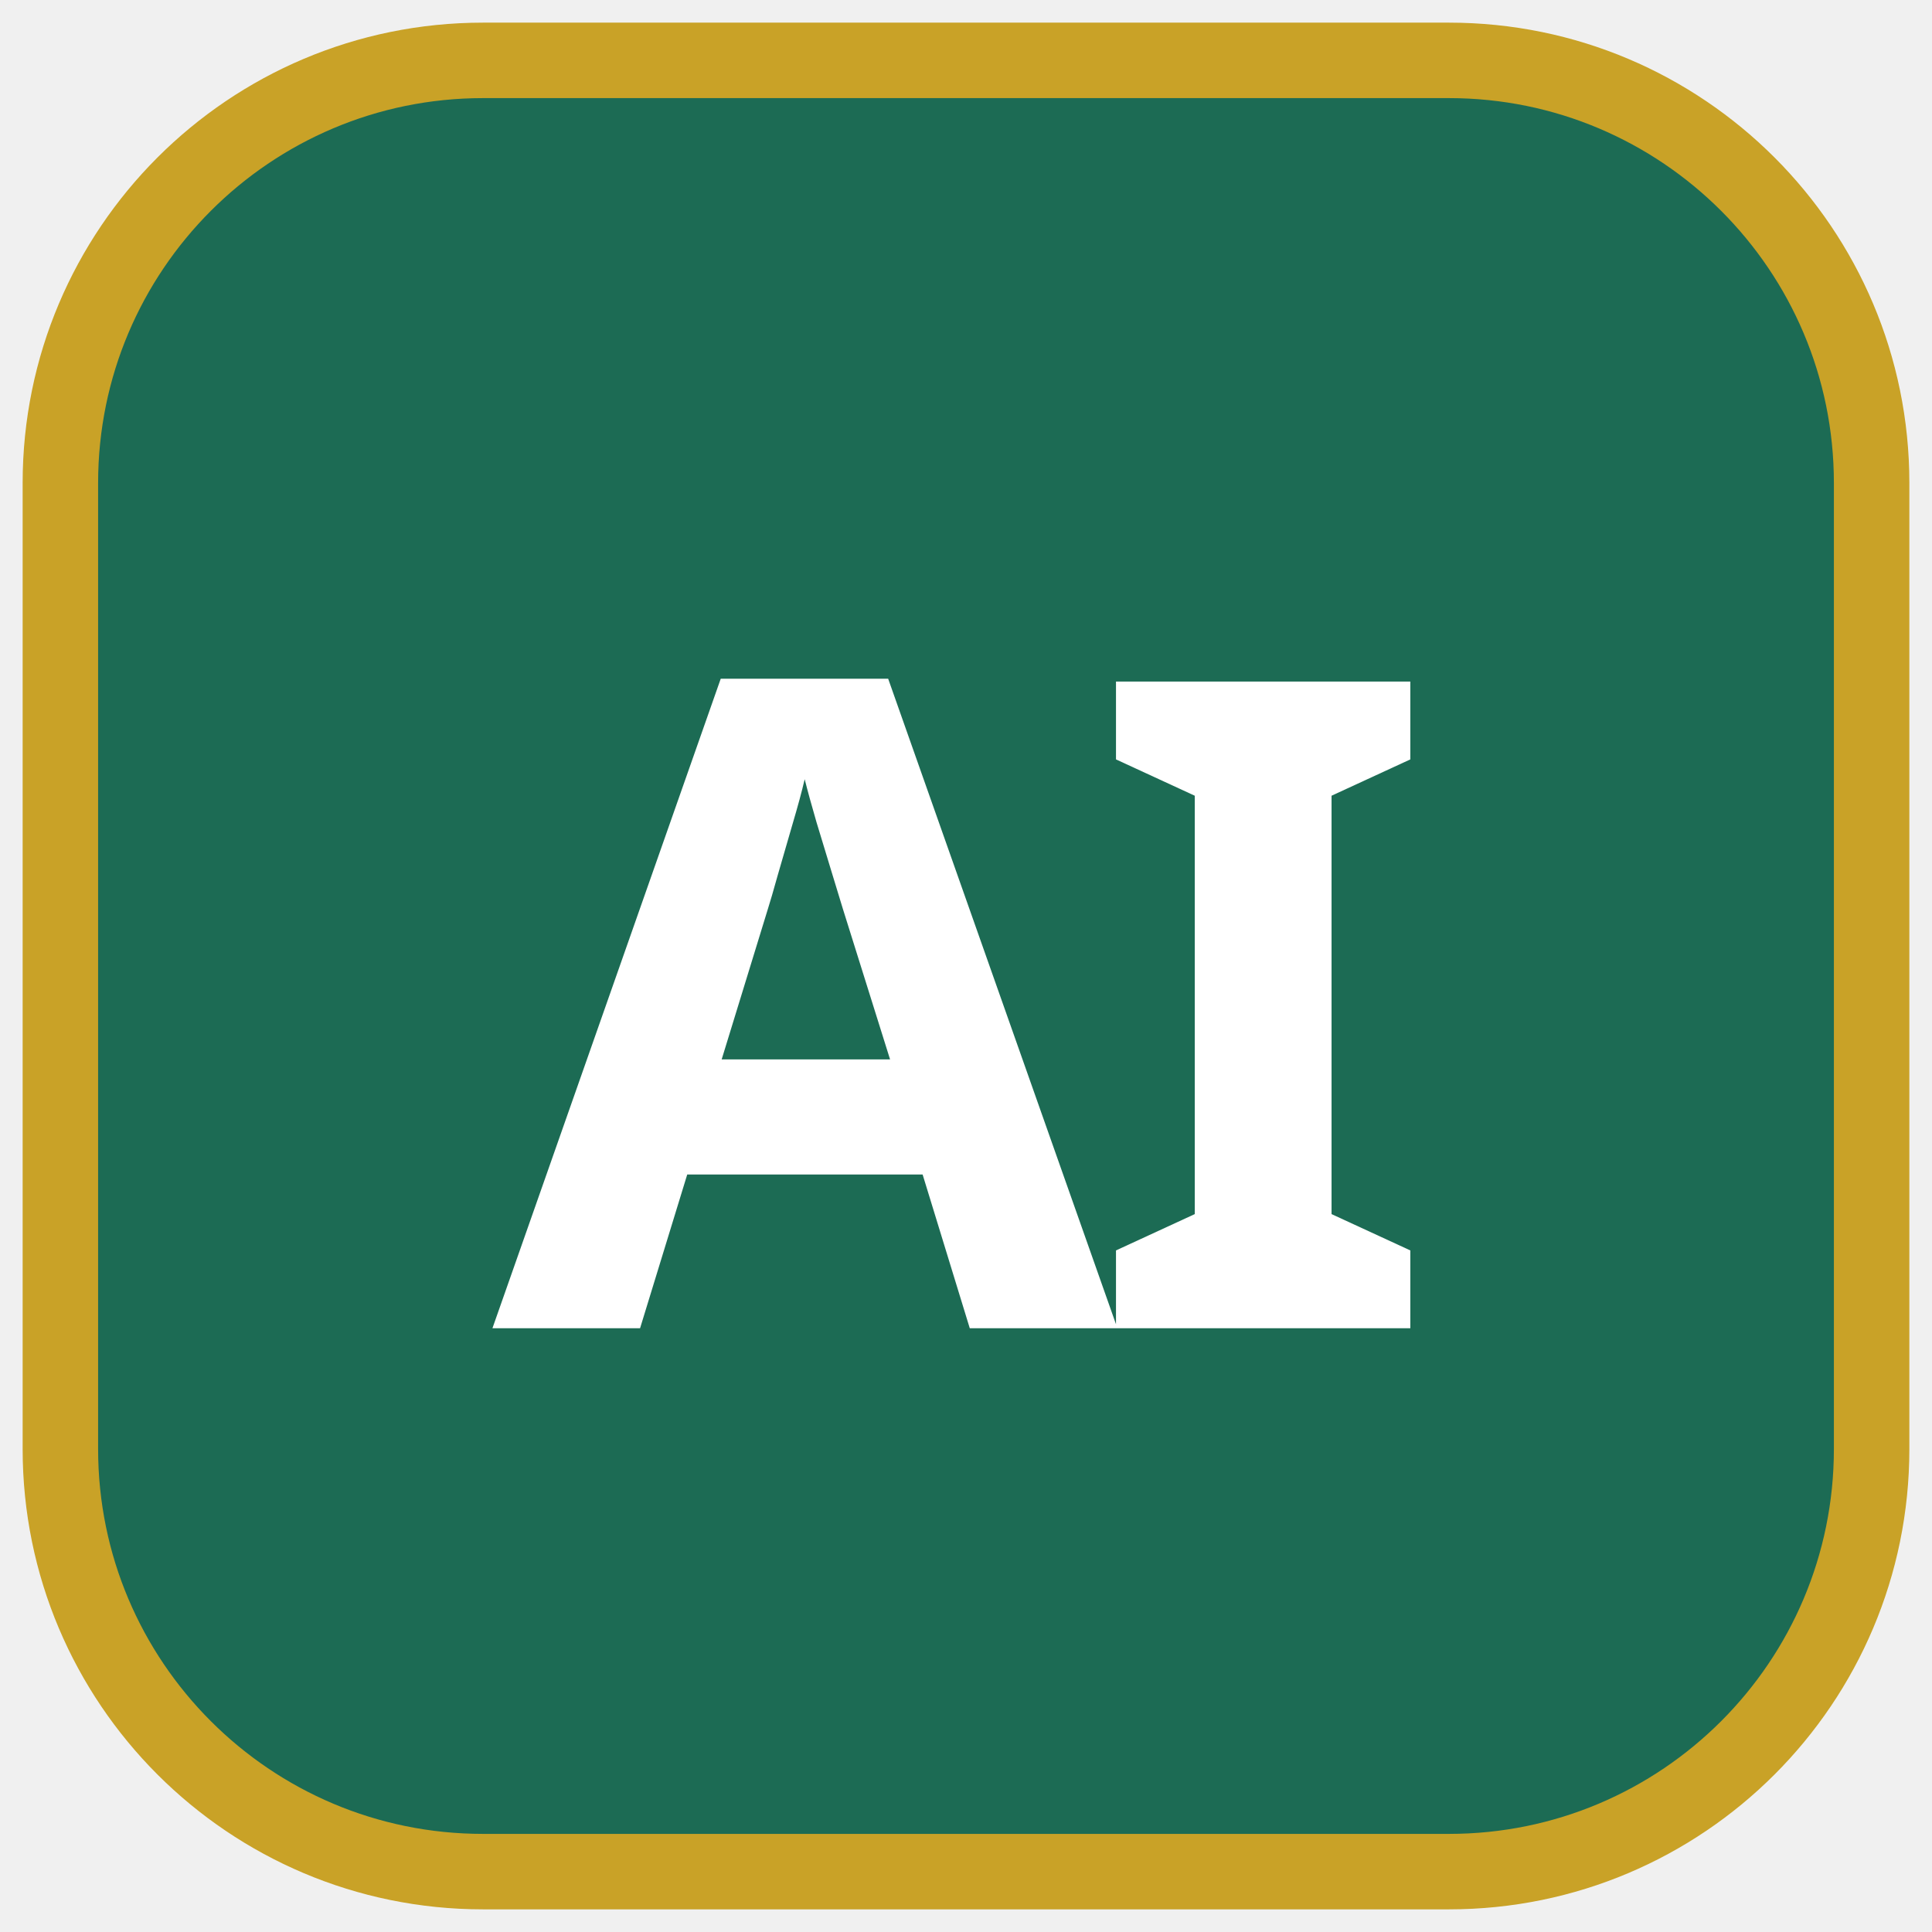
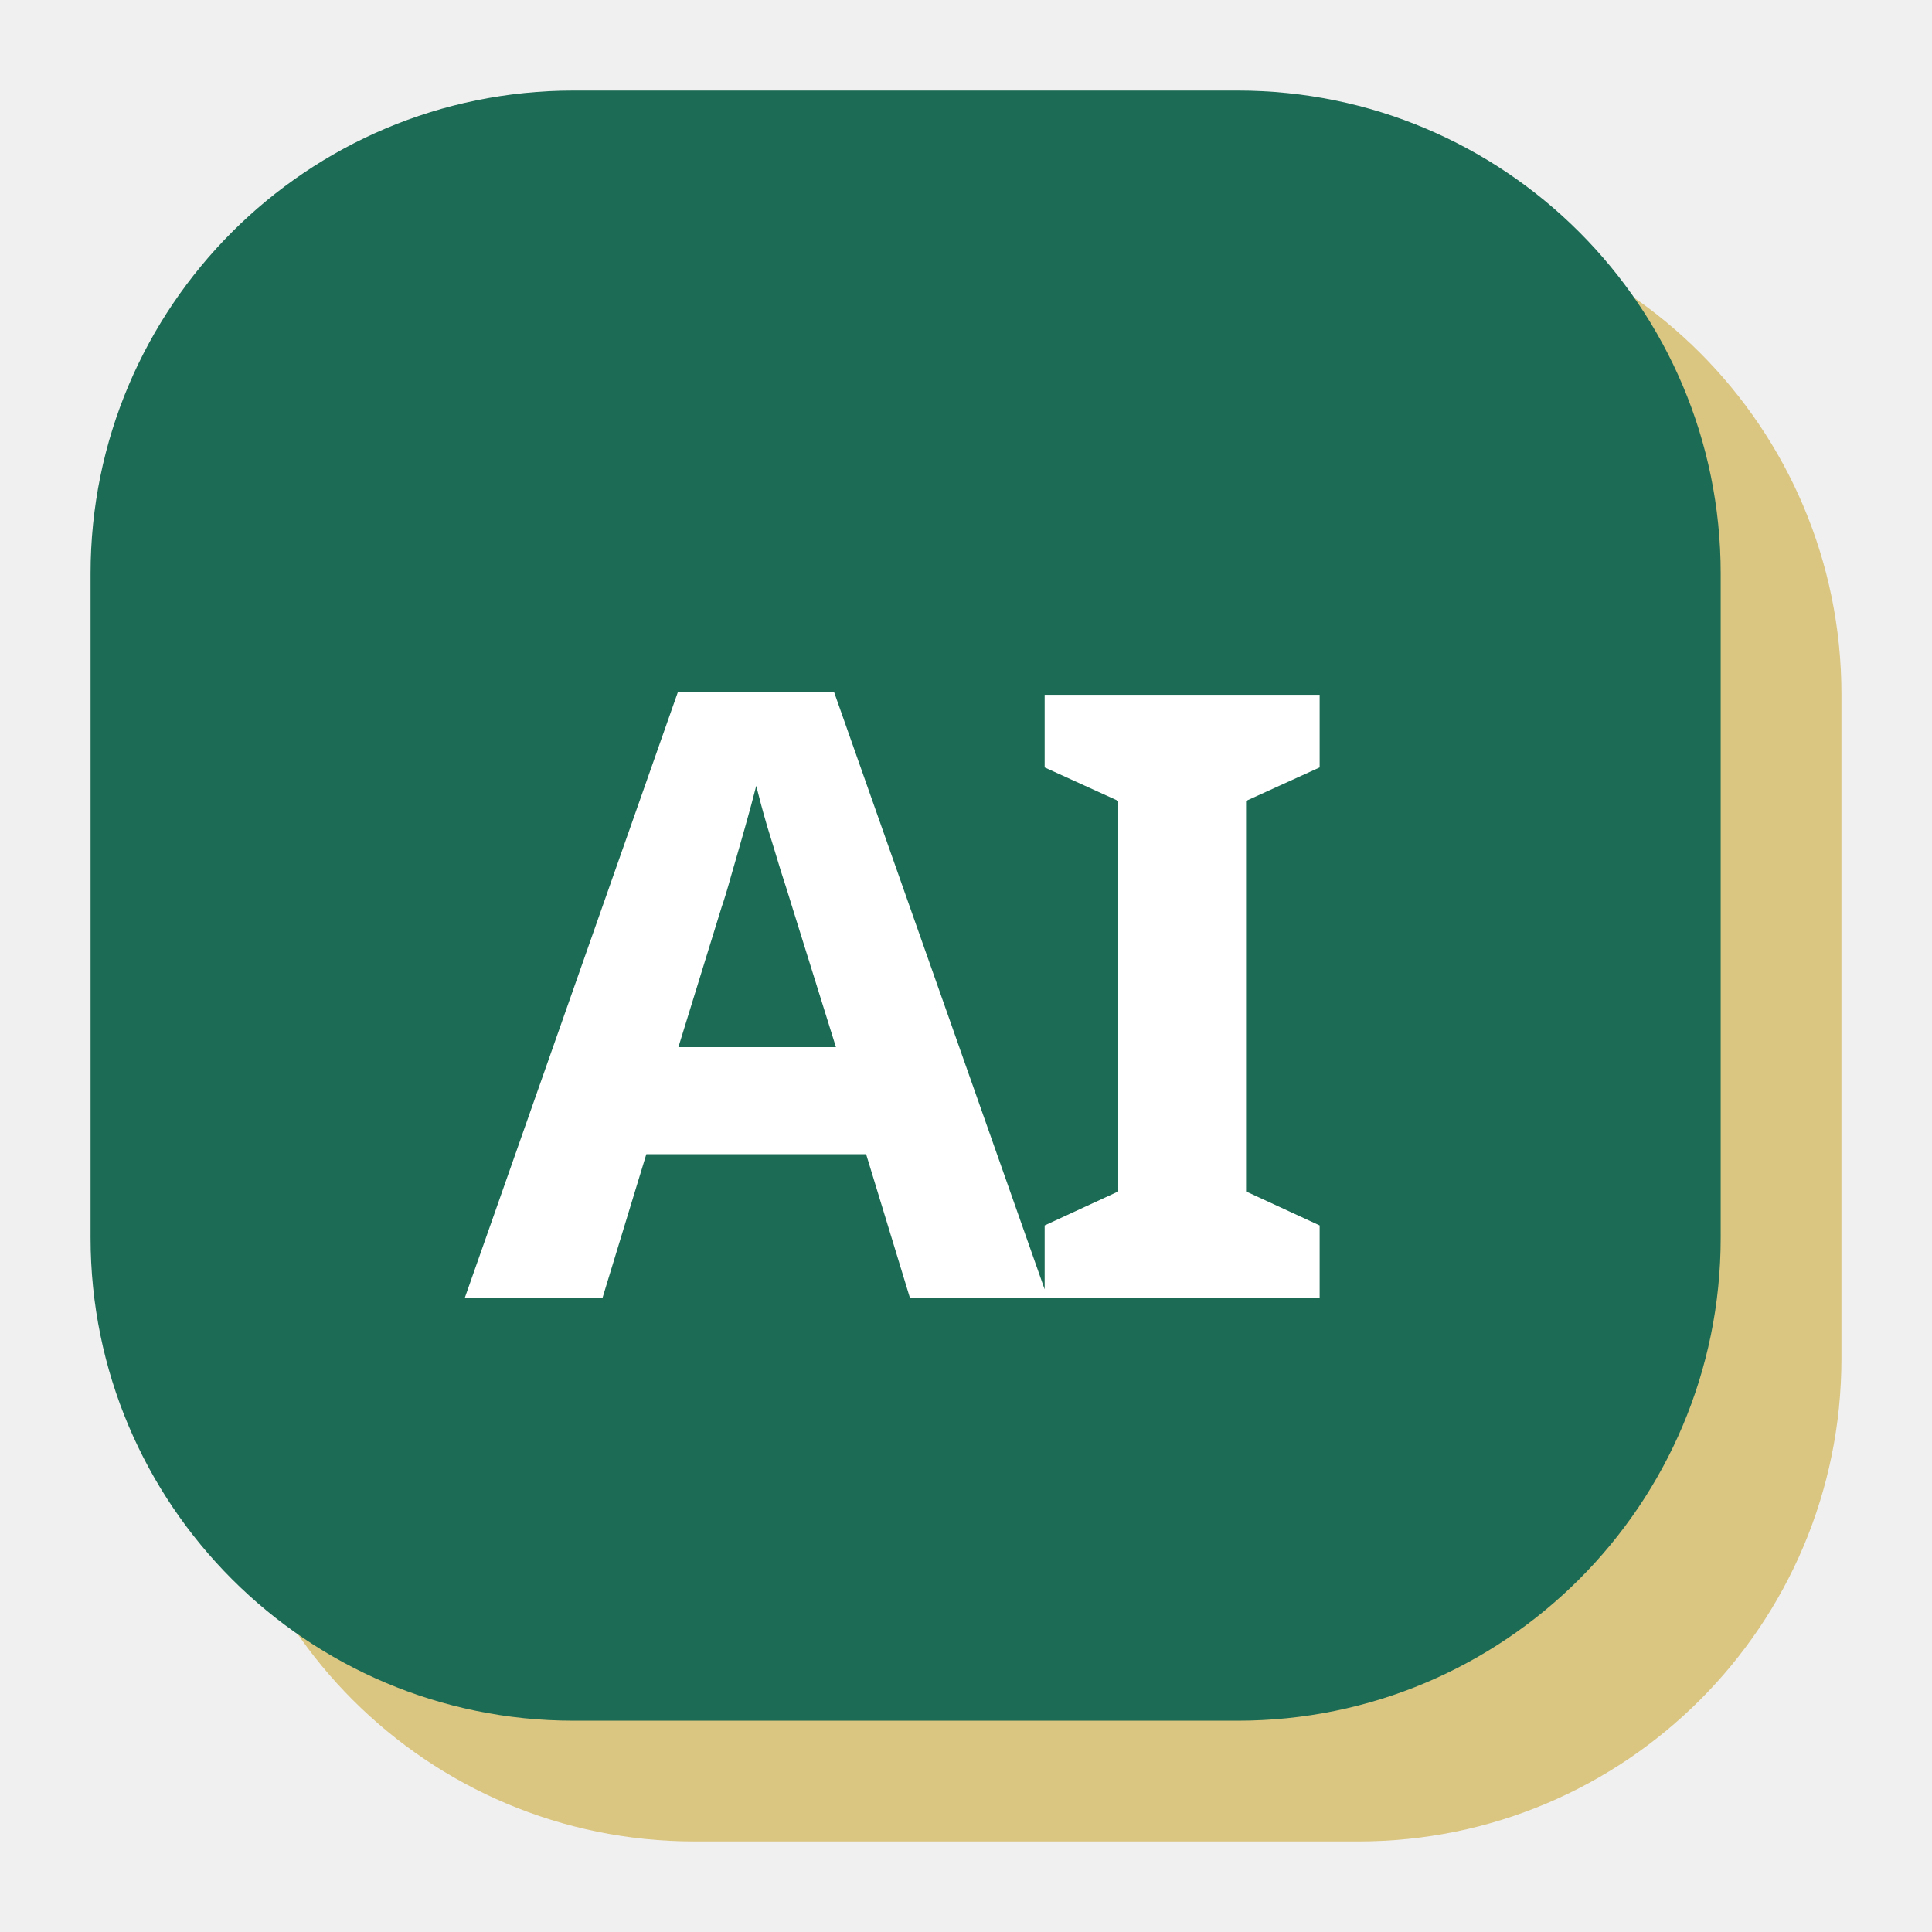
<svg xmlns="http://www.w3.org/2000/svg" viewBox="0 0 64 64">
-   <rect x="2" y="2" width="60" height="60" rx="14" fill="#1C6B54" />
-   <rect x="2" y="2" width="60" height="60" rx="14" fill="none" stroke="#C9A227" stroke-width="2.5" />
-   <text x="32" y="44" text-anchor="middle" font-family="'Outfit','Noto Sans JP',system-ui,sans-serif" font-weight="800" font-size="30" fill="#FFFFFF" letter-spacing="-1">AI</text>
+   <rect x="7" y="7" width="54" height="54" rx="16" fill="#C9A227" opacity="0.55" />
+   <rect x="3" y="3" width="54" height="54" rx="16" fill="#1C6B54" />
+   <text x="30" y="43" text-anchor="middle" font-family="'Outfit','Noto Sans JP',system-ui,sans-serif" font-weight="800" font-size="28" fill="#FFFFFF" letter-spacing="-1">AI</text>
</svg>
